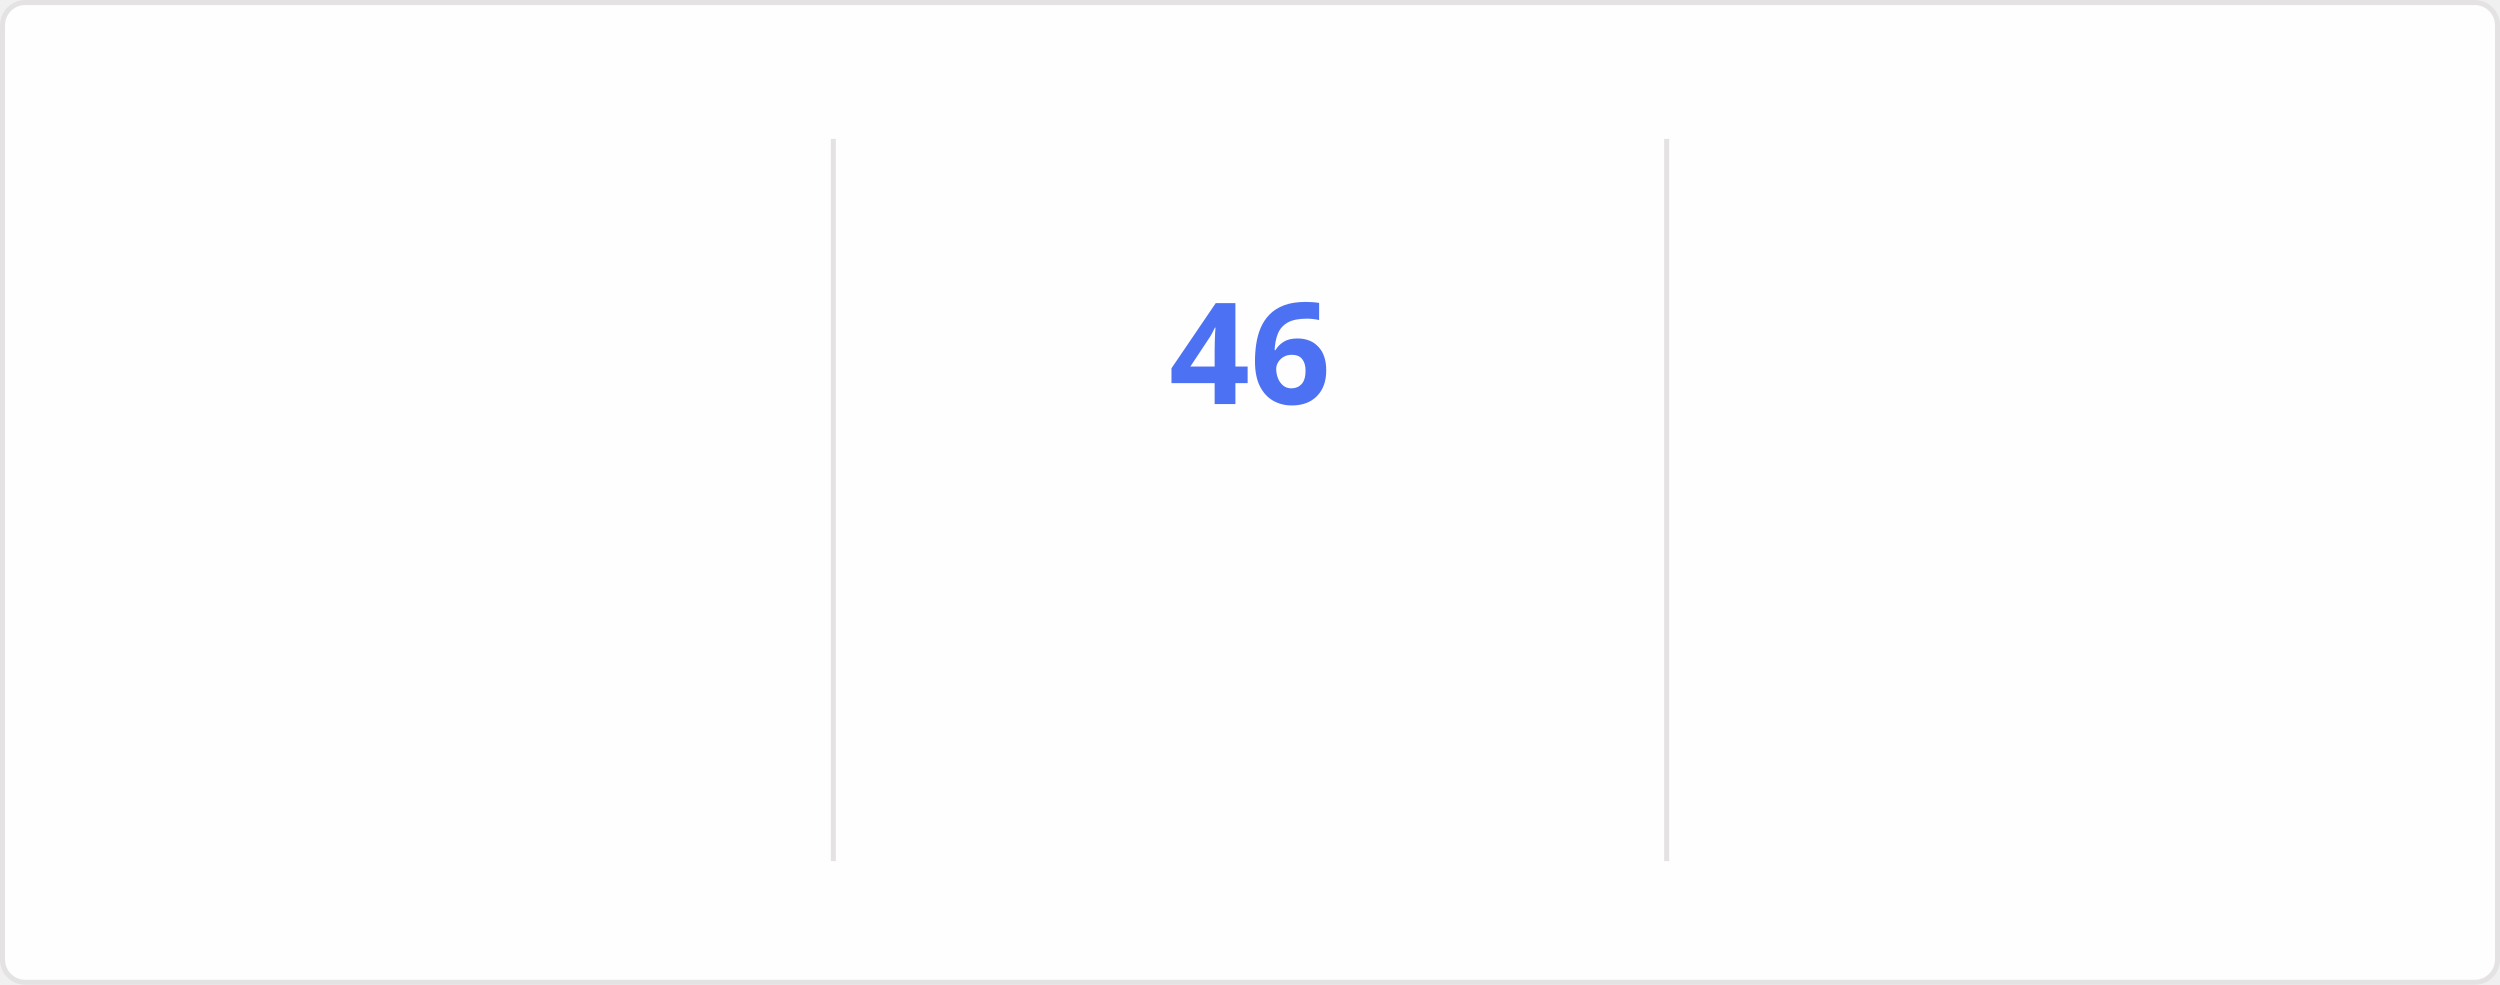
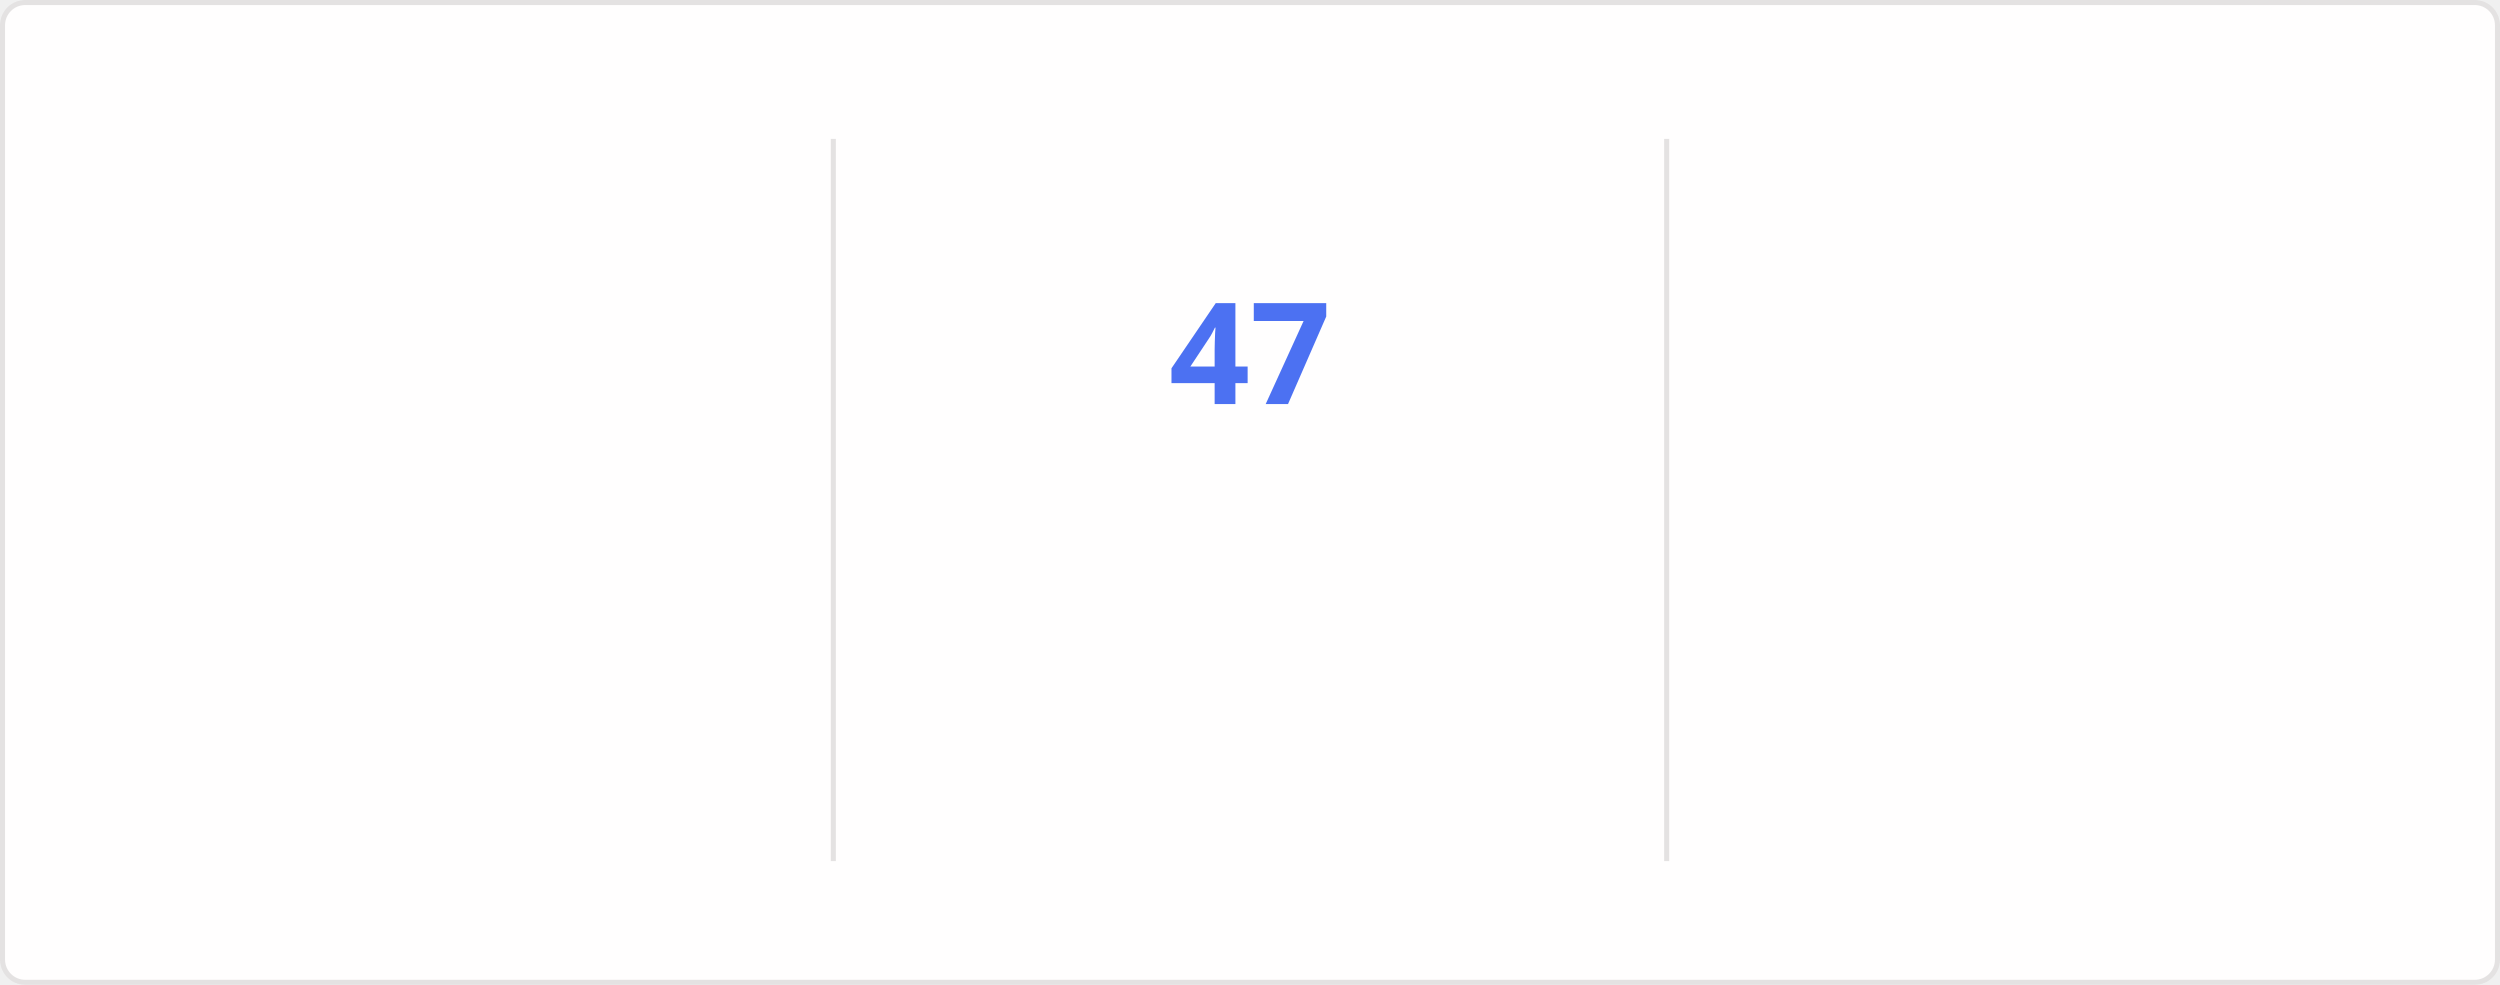
<svg xmlns="http://www.w3.org/2000/svg" style="isolation: isolate" viewBox="0 0 495 195" width="495px" height="195px" direction="ltr">
  <style>
    @keyframes currstreak {
      0% { font-size: 3px; opacity: 0.2; }
      80% { font-size: 34px; opacity: 1; }
      100% { font-size: 28px; opacity: 1; }
    }
    @keyframes fadein {
      0% { opacity: 0; }
      100% { opacity: 1; }
    }
    .big-number {
      font-family: "Segoe UI", Ubuntu, sans-serif;
      font-weight: 700;
      font-size: 28px;
      fill: #2f80ed;
    }
    .label {
      font-family: "Segoe UI", Ubuntu, sans-serif;
      font-weight: 400;
      font-size: 14px;
      fill: #2f80ed;
    }
    .range-text {
      font-family: "Segoe UI", Ubuntu, sans-serif;
      font-weight: 400;
      font-size: 12px;
      fill: #434d58;
    }
    .current-streak-num {
      font-family: "Segoe UI", Ubuntu, sans-serif;
      font-weight: 700;
      font-size: 28px;
      fill: #4c71f2;
    }</style>
  <defs>
    <clipPath id="outer_rectangle">
      <rect width="495" height="195" rx="4.5" />
    </clipPath>
    <mask id="mask_out_ring_behind_fire">
      <rect width="495" height="195" fill="white" />
      <ellipse id="mask-ellipse" cx="247.5" cy="32" rx="13" ry="18" fill="black" />
    </mask>
  </defs>
  <g clip-path="url(#outer_rectangle)">
    <g style="isolation: isolate">
      <rect fill="#fffefe" rx="4.5" x="0.5" y="0.5" width="494" height="194" stroke="#e4e2e2" />
    </g>
    <g style="isolation: isolate">
      <line x1="165" y1="28" x2="165" y2="170" vector-effect="non-scaling-stroke" stroke-width="1" stroke="#e4e2e2" stroke-linejoin="miter" stroke-linecap="square" stroke-miterlimit="3" />
      <line x1="330" y1="28" x2="330" y2="170" vector-effect="non-scaling-stroke" stroke-width="1" stroke="#e4e2e2" stroke-linejoin="miter" stroke-linecap="square" stroke-miterlimit="3" />
    </g>
    <g style="isolation: isolate">
      <g transform="translate(82.5, 48)">
        <text x="0" y="32" stroke-width="0" text-anchor="middle" class="big-number" style="opacity: 0; animation: fadein 0.5s linear forwards 0.6s">
            4.2K
          </text>
      </g>
      <g transform="translate(82.5, 84)">
        <text x="0" y="32" stroke-width="0" text-anchor="middle" class="label" style="opacity: 0; animation: fadein 0.5s linear forwards 0.7s">
            Total Contributions
          </text>
      </g>
      <g transform="translate(82.5, 114)">
        <text x="0" y="32" stroke-width="0" text-anchor="middle" class="range-text" style="opacity: 0; animation: fadein 0.5s linear forwards 0.8s">
-             Oct 26 - Present
+             Nov 2 - Present
          </text>
      </g>
    </g>
    <g style="isolation: isolate">
      <g mask="url(#mask_out_ring_behind_fire)">
        <circle cx="247.5" cy="71" r="40" fill="none" stroke="#2f80ed" stroke-width="5" style="opacity: 0; animation: fadein 0.5s linear forwards 0.4s" />
      </g>
      <g transform="translate(247.5, 19.5)" stroke-opacity="0" style="opacity: 0; animation: fadein 0.5s linear forwards 0.6s">
        <path d="M -12 -0.5 L 15 -0.5 L 15 23.5 L -12 23.5 L -12 -0.5 Z" fill="none" />
        <path d="M 1.5 0.67 C 1.5 0.67 2.24 3.32 2.24 5.47 C 2.24 7.53 0.89 9.2 -1.17 9.2 C -3.23 9.2 -4.79 7.53 -4.79 5.47 L -4.76 5.11 C -6.78 7.51 -8 10.62 -8 13.99 C -8 18.41 -4.42 22 0 22 C 4.42 22 8 18.41 8 13.99 C 8 8.6 5.41 3.79 1.5 0.67 Z M -0.29 19 C -2.07 19 -3.51 17.6 -3.51 15.86 C -3.51 14.24 -2.46 13.1 -0.7 12.74 C 1.07 12.38 2.9 11.53 3.92 10.16 C 4.31 11.45 4.51 12.81 4.51 14.2 C 4.51 16.85 2.36 19 -0.29 19 Z" fill="#2f80ed" stroke-opacity="0" />
      </g>
      <g transform="translate(247.5, 48)">
        <text x="0" y="32" stroke-width="0" text-anchor="middle" class="current-streak-num" style="animation: currstreak 0.6s linear forwards">
-             46
+             47
          </text>
      </g>
      <g transform="translate(247.5, 108)">
        <text x="0" y="32" stroke-width="0" text-anchor="middle" class="label" style="opacity: 0; animation: fadein 0.5s linear forwards 0.9s">
            Current Streak
          </text>
      </g>
      <g transform="translate(247.5, 145)">
        <text x="0" y="21" stroke-width="0" text-anchor="middle" class="range-text" style="opacity: 0; animation: fadein 0.5s linear forwards 0.9s">
-             Sep 16 - Oct 31
+             Sep 16 - Nov 1
          </text>
      </g>
    </g>
    <g style="isolation: isolate">
      <g transform="translate(412.5, 48)">
        <text x="0" y="32" stroke-width="0" text-anchor="middle" class="big-number" style="opacity: 0; animation: fadein 0.5s linear forwards 1.2s">
-             46
+             47
          </text>
      </g>
      <g transform="translate(412.5, 84)">
        <text x="0" y="32" stroke-width="0" text-anchor="middle" class="label" style="opacity: 0; animation: fadein 0.5s linear forwards 1.3s">
            Longest Streak
          </text>
      </g>
      <g transform="translate(412.5, 114)">
        <text x="0" y="32" stroke-width="0" text-anchor="middle" class="range-text" style="opacity: 0; animation: fadein 0.5s linear forwards 1.4s">
-             Sep 16 - Oct 31
+             Sep 16 - Nov 1
          </text>
      </g>
    </g>
  </g>
</svg>
